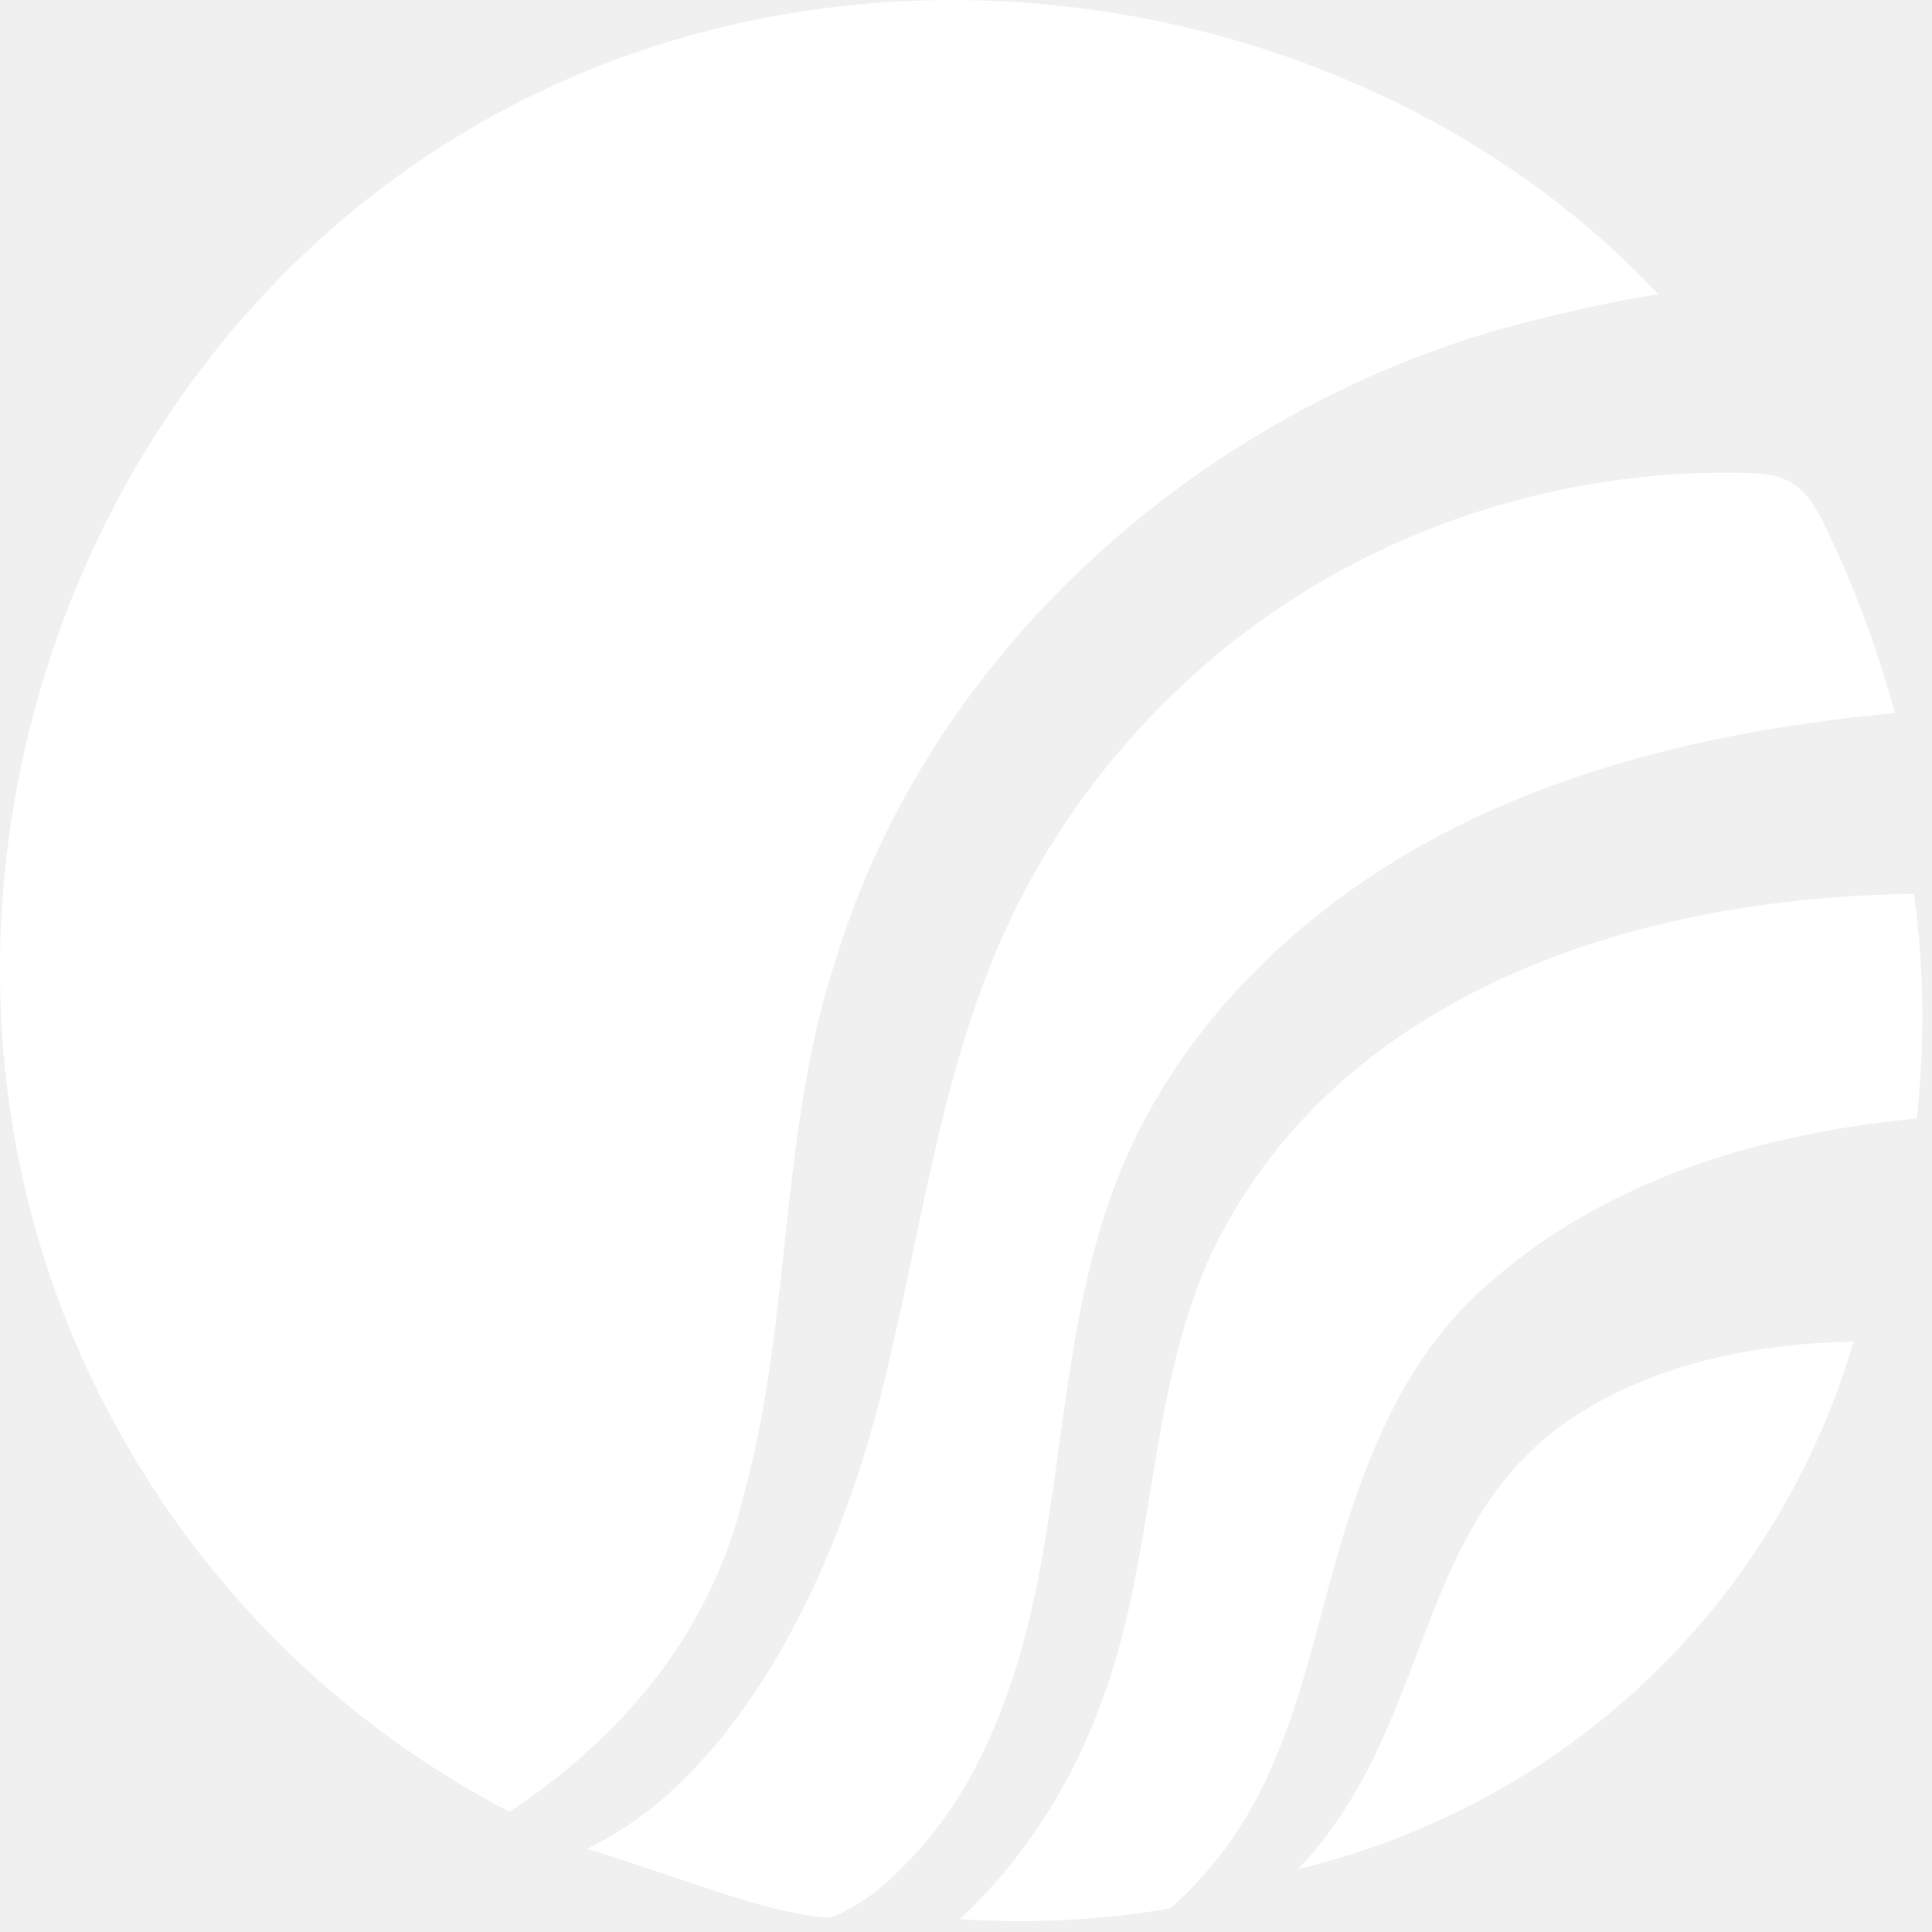
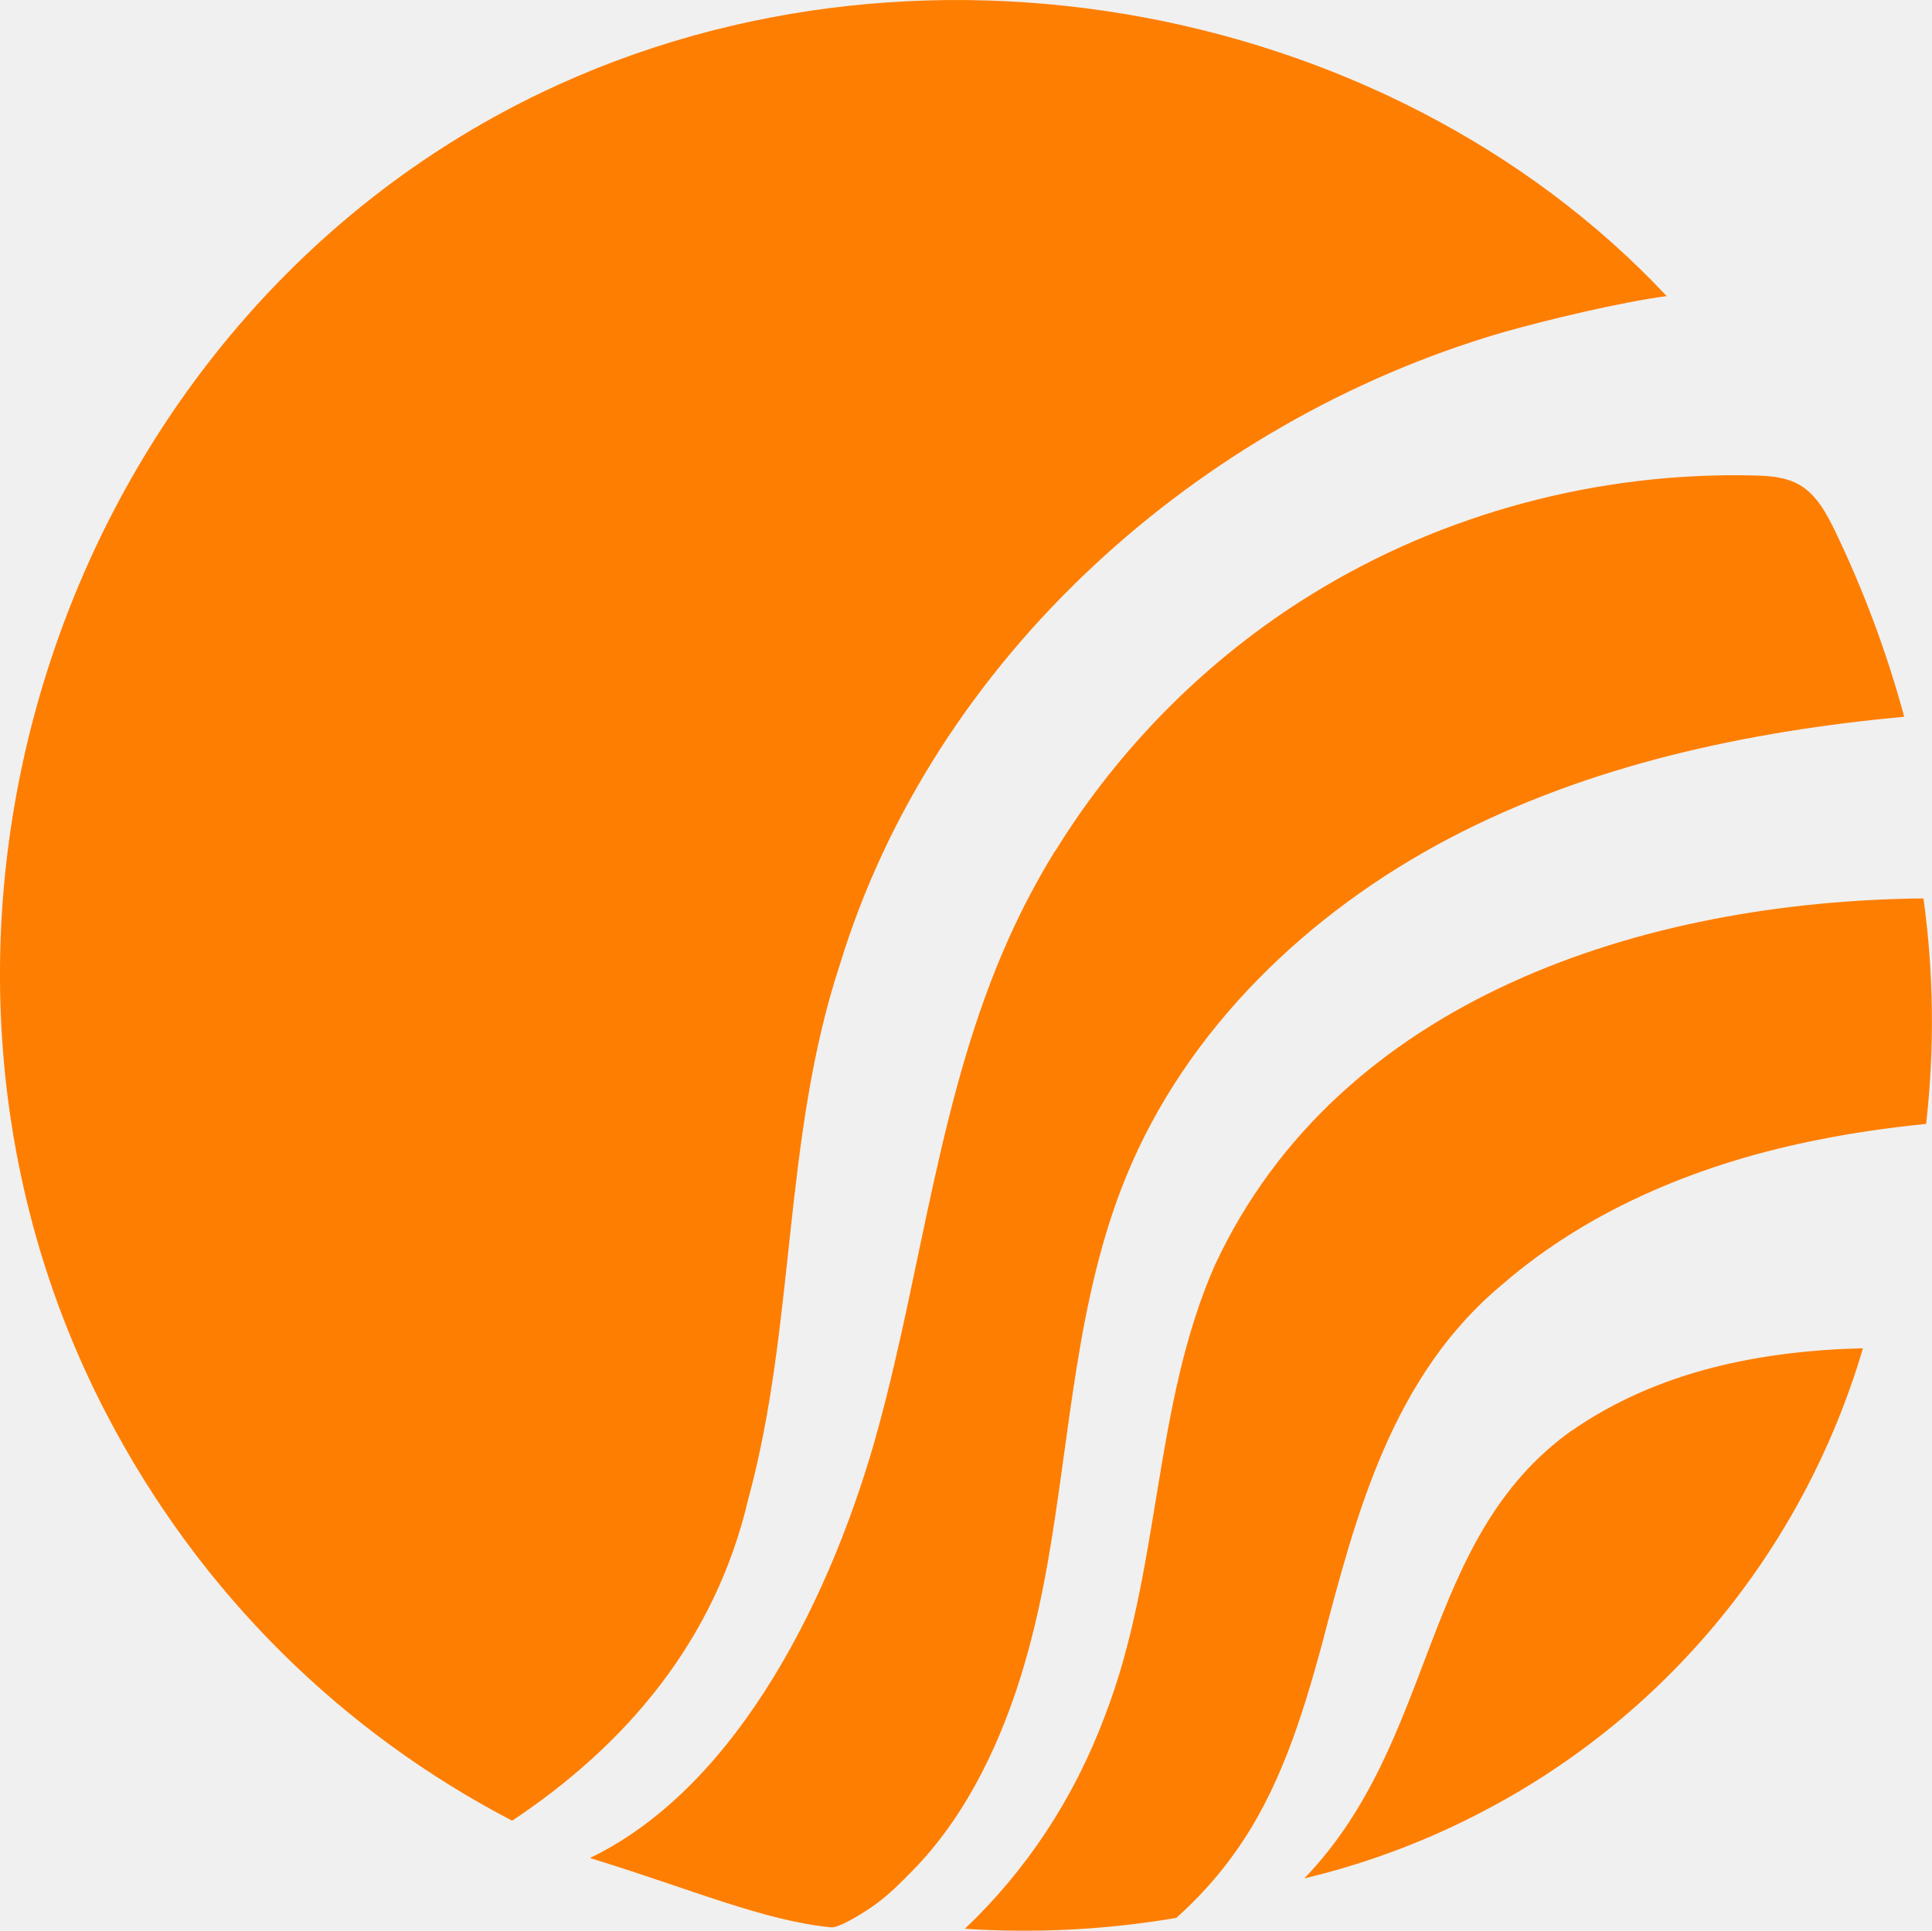
- <svg xmlns="http://www.w3.org/2000/svg" width="166" height="166" viewBox="0 0 166 166" fill="none">
-   <path d="M90.21 72.75C88.71 75.18 87.37 77.7 86.21 80.31C80.32 93.46 78.89 108.16 75.1 122.08C71.3 136 63.27 152.69 50.44 158.85C59.37 161.61 65.3 164.22 71.07 164.78C71.72 164.84 73.82 163.57 74.92 162.77C76.02 161.97 77.07 160.92 78.03 159.94C80.13 157.79 81.9 155.32 83.36 152.68C86.6 146.83 88.41 140.25 89.57 133.68C91.53 122.59 92.02 111.07 96.26 100.66C101.43 87.95 111.92 77.96 123.92 71.67C135.92 65.38 149.39 62.53 162.81 61.26C161.33 55.8 159.35 50.48 156.91 45.4C156.18 43.88 155.34 42.3 153.9 41.46C152.7 40.75 151.25 40.66 149.85 40.63C136.71 40.34 123.47 43.82 112.2 50.76C103.34 56.22 95.73 63.81 90.23 72.74L90.21 72.75Z" fill="white" />
-   <path d="M128.45 109.83C136.07 103.23 145.79 99.35 155.58 97.43C158.6 96.82 161.63 96.4 164.68 96.1C165.4 89.74 165.34 83.26 164.45 76.81C140.5 77.04 114.47 85.38 103.87 108.16C98.53 120.26 99.28 134.3 94.46 146.73C91.8 153.84 87.72 159.94 82.5 164.9C88.49 165.29 94.55 165 100.57 163.97C102.42 162.31 104.11 160.47 105.58 158.41C109.37 153.13 111.32 146.85 113.02 140.62C115.95 129.41 119.05 117.63 128.45 109.82V109.83Z" fill="white" />
-   <path d="M43.79 155.67C53.48 149.22 61.15 140.3 63.99 128.12C68.05 113.2 66.92 97.28 71.81 82.45C79.82 56.21 102.55 36.02 128.33 28.45C132.08 27.37 138.59 25.82 142.5 25.3C118.61 -0.19 76.13 -8.22 43.07 9.56C4.14 30.48 -11.43 81.29 9.02 120.75C17.1 136.35 29.42 148.21 43.78 155.67H43.79Z" fill="white" />
-   <path d="M134.43 122.28C121.36 131.55 122.97 148.72 111.51 160.6C115.89 159.55 120.24 158.04 124.47 156.03C142.04 147.69 154.18 132.56 159.27 115.26C150.47 115.47 141.74 117.22 134.43 122.27V122.28Z" fill="white" />
+ <svg xmlns="http://www.w3.org/2000/svg" id="_图层_2" data-name="图层 2" viewBox="0 0 122.26 122.18">
+   <defs>
+     <style>
+       .cls-1 {
+         fill: #fe7e01;
+         stroke-width: 0px;
+       }
+     </style>
+   </defs>
+   <g id="Layer_1" data-name="Layer 1">
+     <g>
+       <path class="cls-1" d="m66.77,53.85c-1.11,1.8-2.1,3.67-2.96,5.6-4.36,9.74-5.42,20.61-8.23,30.92s-8.76,22.66-18.25,27.22c6.61,2.04,11,3.97,15.27,4.39.48.05,2.03-.89,2.85-1.49s1.59-1.37,2.3-2.1c1.56-1.59,2.86-3.42,3.94-5.37,2.4-4.33,3.74-9.2,4.6-14.06,1.45-8.21,1.81-16.73,4.95-24.44,3.83-9.41,11.59-16.8,20.47-21.46,8.88-4.66,18.85-6.77,28.79-7.7-1.09-4.04-2.56-7.98-4.37-11.74-.54-1.12-1.17-2.29-2.23-2.92-.89-.52-1.96-.59-2.99-.61-9.72-.22-19.53,2.36-27.87,7.5-6.56,4.04-12.19,9.66-16.26,16.27Z" />
+       <path class="cls-1" d="m95.07,81.29c5.64-4.89,12.84-7.76,20.08-9.17,2.23-.45,4.48-.76,6.74-.99.53-4.71.49-9.5-.17-14.27-17.72.17-36.99,6.34-44.84,23.21-3.95,8.95-3.4,19.35-6.97,28.55-1.97,5.26-4.99,9.78-8.85,13.45,4.43.29,8.92.07,13.38-.69,1.37-1.23,2.62-2.59,3.7-4.12,2.81-3.91,4.25-8.56,5.51-13.17,2.17-8.3,4.46-17.02,11.42-22.8Z" />
+       <path class="cls-1" d="m32.41,115.23c7.17-4.77,12.85-11.37,14.95-20.39,3-11.04,2.17-22.83,5.79-33.8,5.93-19.42,22.75-34.36,41.83-39.97,2.78-.8,7.6-1.95,10.49-2.33C87.79-.14,56.35-6.08,31.88,7.07,3.06,22.56-8.46,60.17,6.68,89.38c5.98,11.55,15.1,20.32,25.73,25.85Z" />
+       <path class="cls-1" d="m99.5,90.51c-9.67,6.86-8.48,19.57-16.96,28.37,3.24-.77,6.46-1.89,9.59-3.38,13-6.17,21.99-17.37,25.76-30.17-6.51.16-12.98,1.45-18.39,5.19Z" />
+     </g>
+   </g>
</svg>
